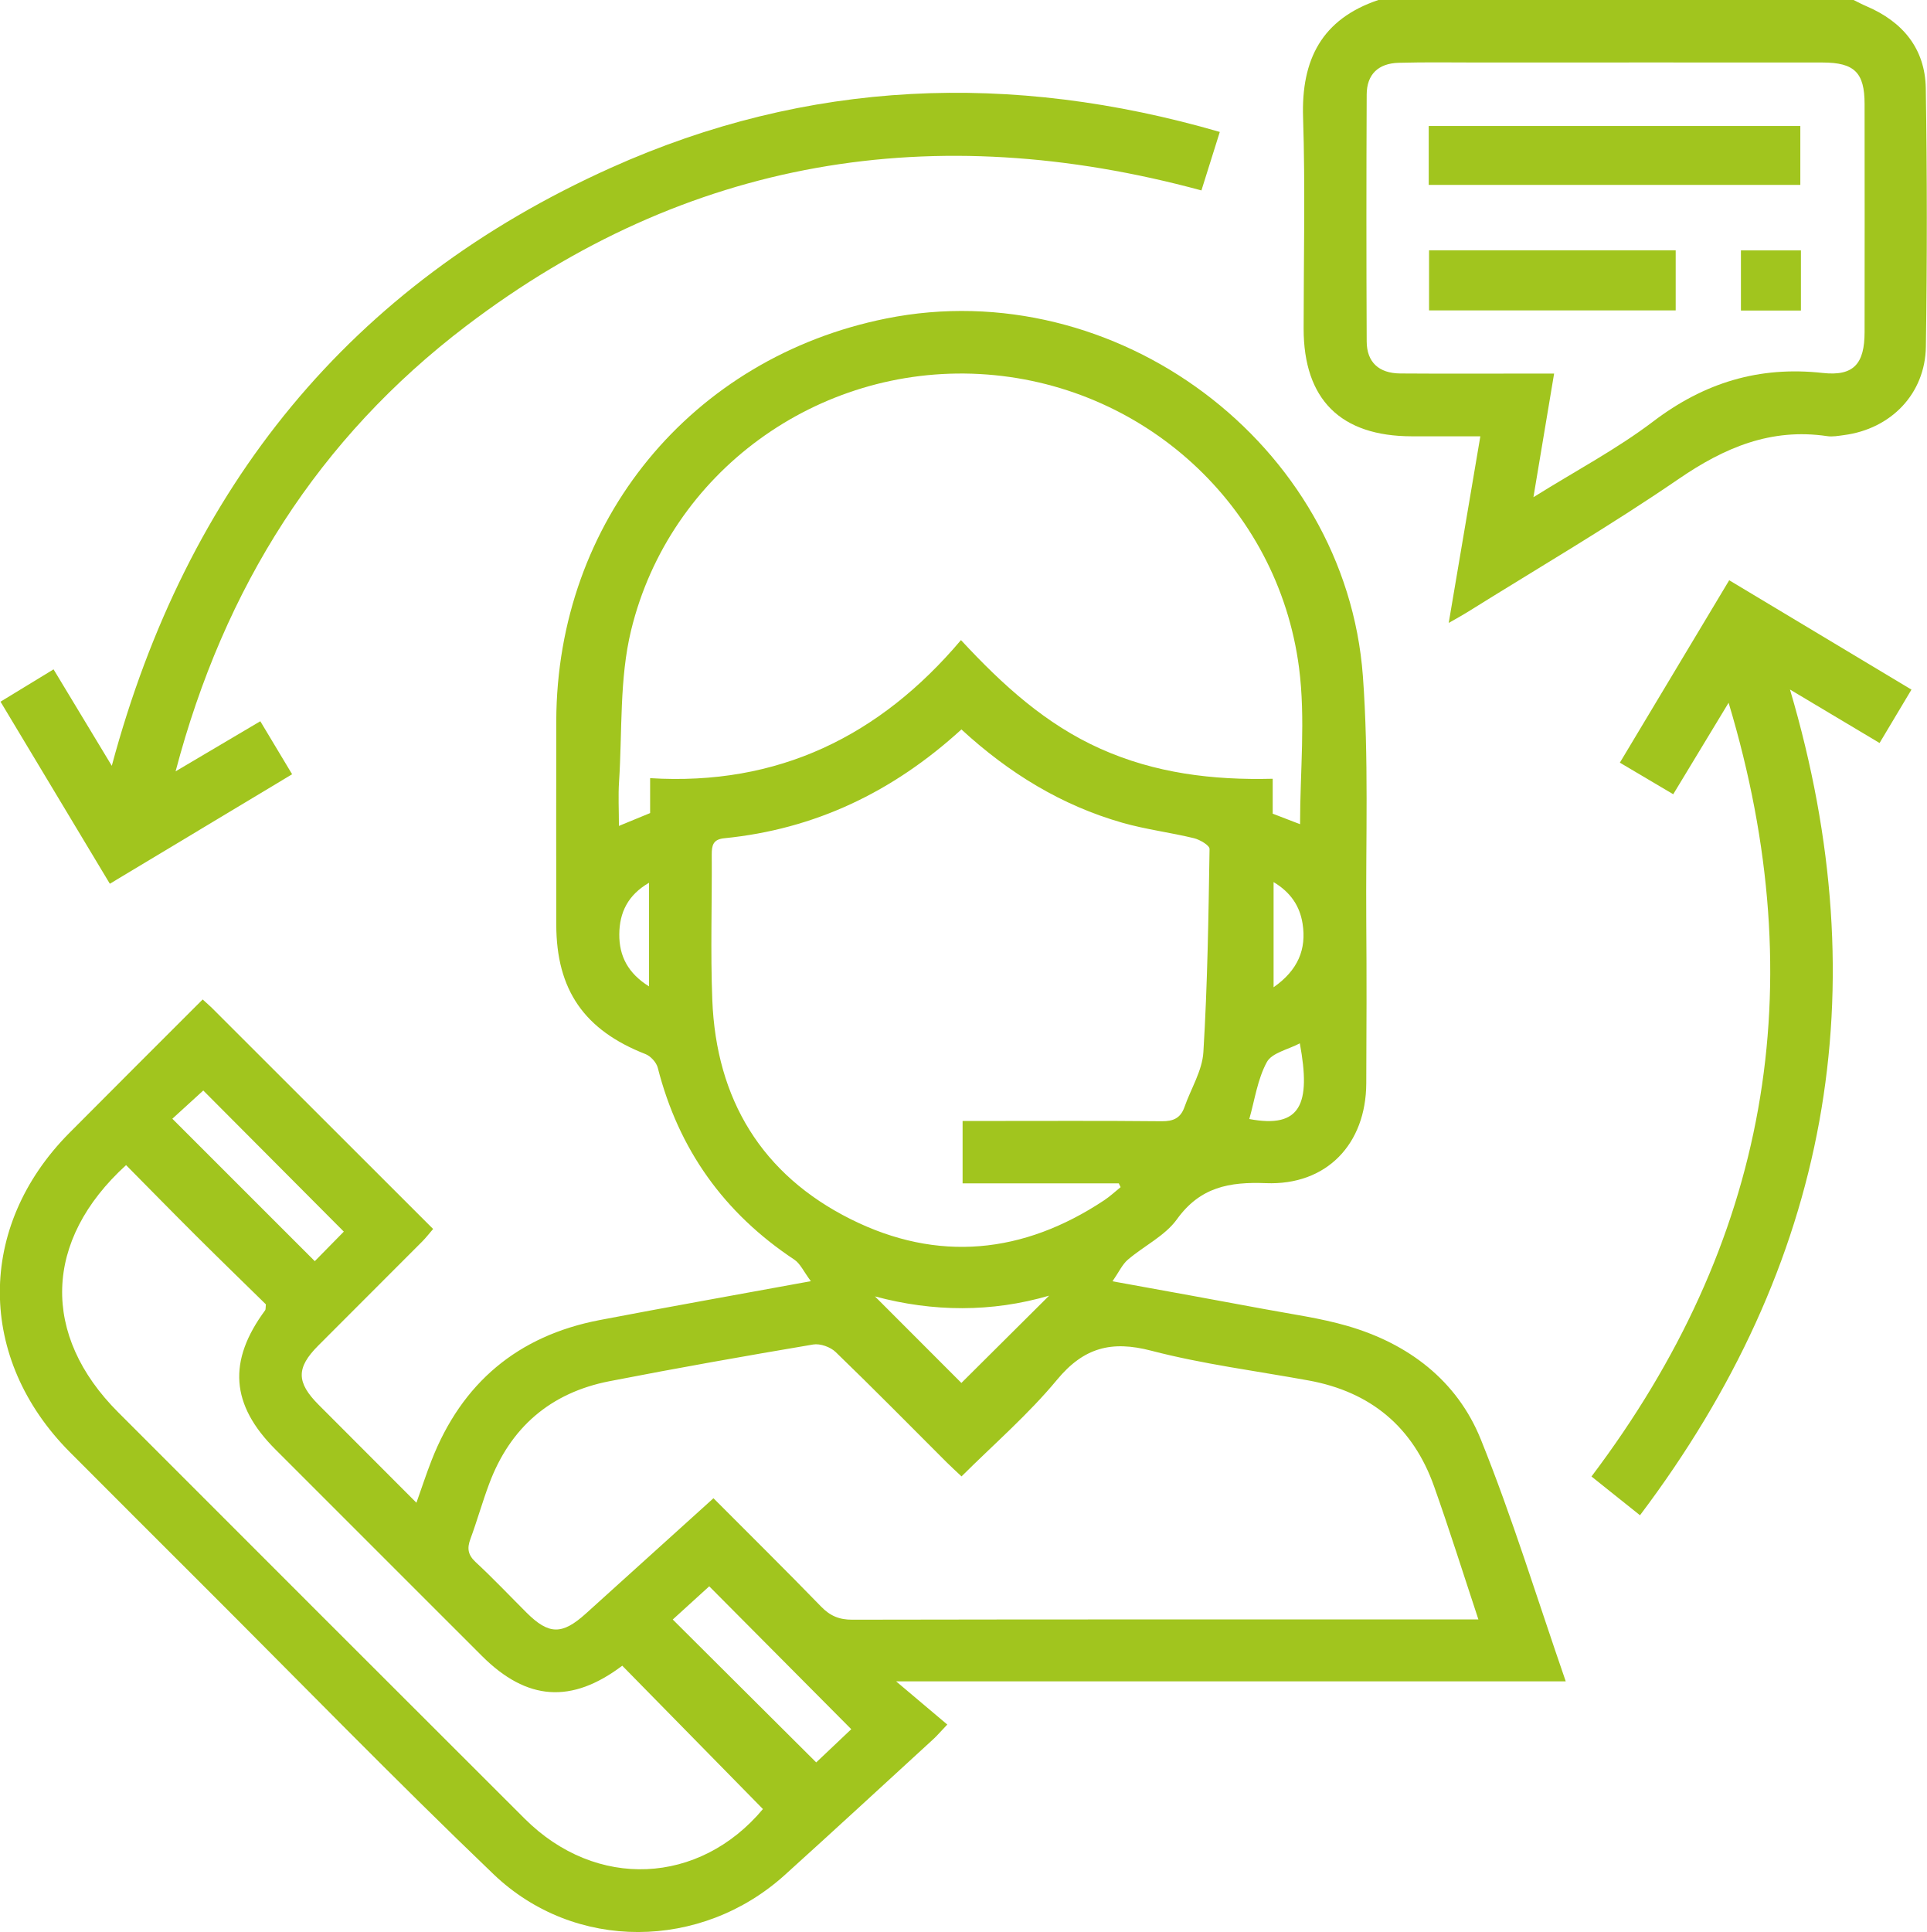
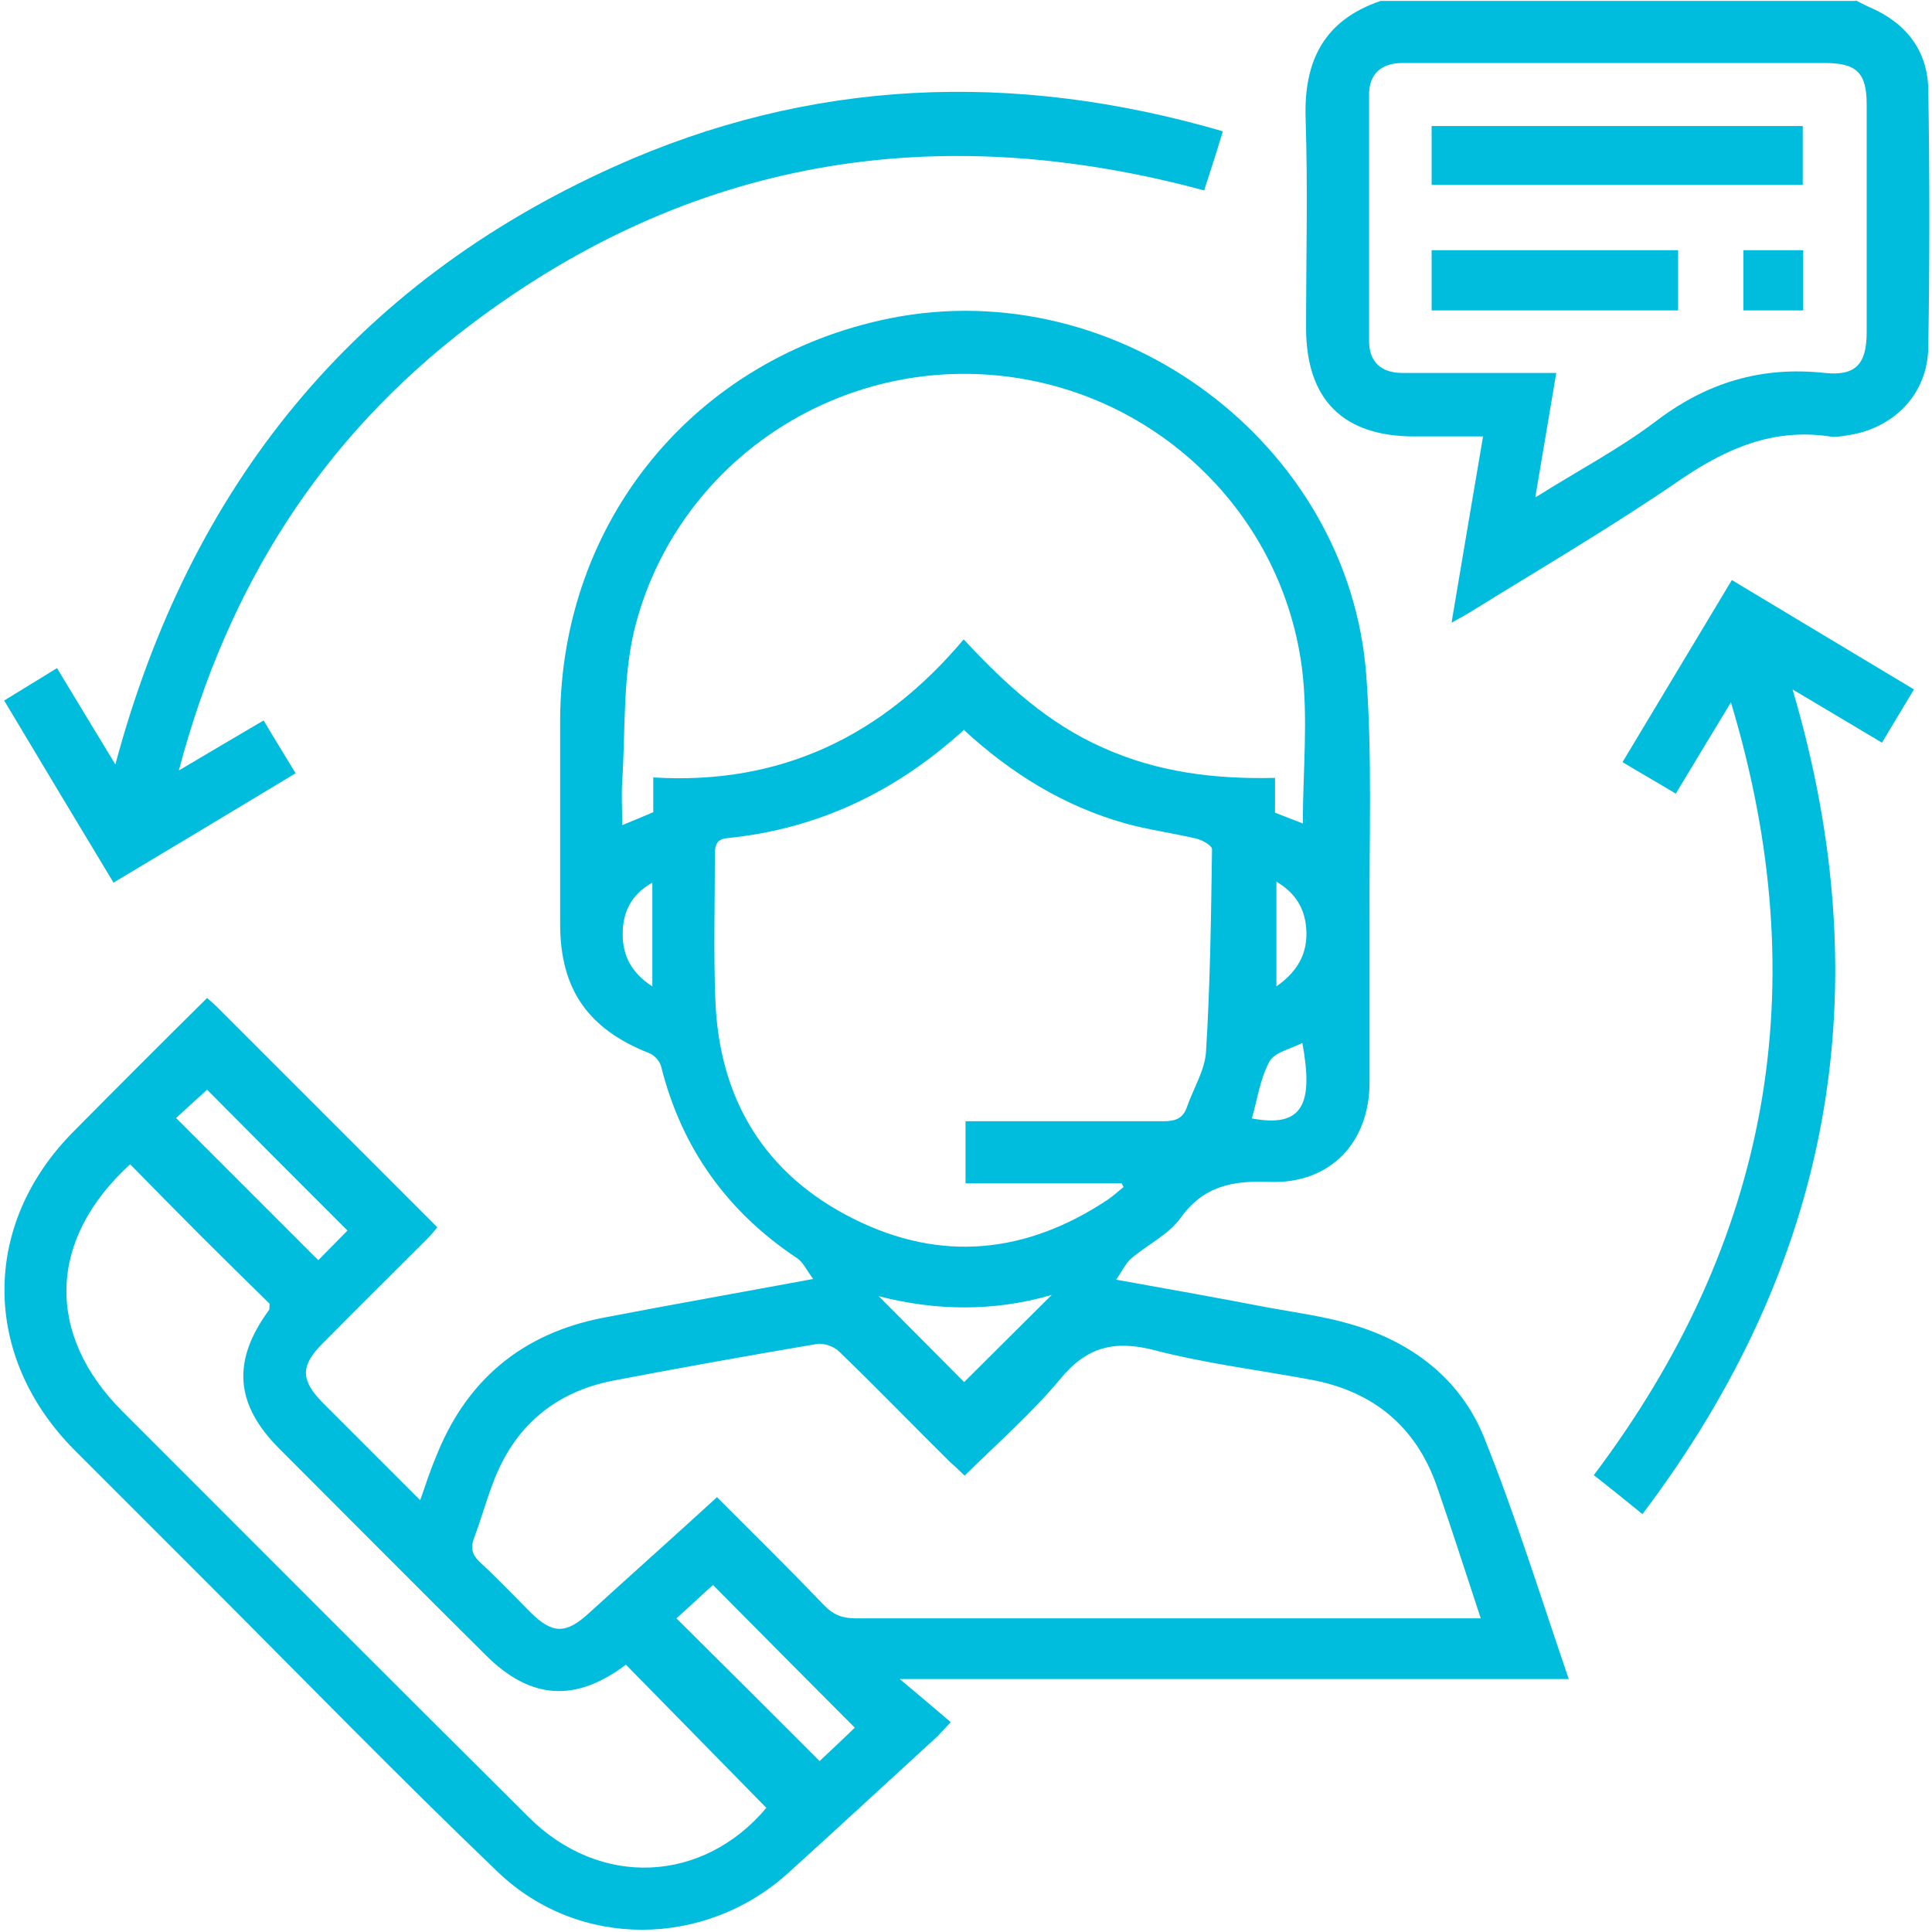
- <svg xmlns="http://www.w3.org/2000/svg" id="Layer_1" data-name="Layer 1" viewBox="0 0 415.54 416.59">
-   <defs>
-     <style>
-       .cls-1 {
-         fill: none;
-       }
- 
-       .cls-2 {
-         fill: #a1c51e;
-       }
-     </style>
-   </defs>
-   <rect class="cls-1" x="-327.83" y="-297.48" width="1080" height="1060.42" />
-   <g>
-     <path class="cls-2" d="m399.75,0c.94.46,1.86.95,2.82,1.36,7.81,3.34,12.62,9.15,12.76,17.69.29,18.56.29,37.13.02,55.69-.15,10.18-7.53,17.75-17.67,19.08-1.21.16-2.46.4-3.64.22-12.11-1.79-22.14,2.47-32.03,9.25-14.84,10.17-30.42,19.26-45.7,28.8-1.01.63-2.07,1.2-3.87,2.23,2.32-13.69,4.52-26.67,6.82-40.24-5.09,0-9.92,0-14.76,0-15.37-.01-23.35-7.94-23.35-23.23,0-15.18.37-30.37-.12-45.53C280.62,12.82,285.09,4.1,297.27,0,331.43,0,365.59,0,399.75,0Zm-69.04,107.21c9.23-5.76,18.02-10.4,25.83-16.33,11.01-8.36,22.81-11.98,36.57-10.46,6.74.74,9.01-2.05,9.02-8.81.02-16.39.02-32.78,0-49.18,0-6.77-2.18-8.94-9.04-8.95-24.66-.02-49.31-.01-73.97,0-5.83,0-11.65-.1-17.47.06-4.42.12-6.88,2.52-6.9,6.83-.08,17.75-.08,35.49,0,53.24.02,4.49,2.61,6.88,7.23,6.92,9.62.07,19.24.02,28.86.02,1.32,0,2.64,0,4.33,0-1.48,8.84-2.88,17.21-4.46,26.66Z" />
-     <path class="cls-2" d="m174.88,276.26c-1.57-2.1-2.29-3.8-3.57-4.65-15.14-10.03-24.96-23.76-29.45-41.37-.29-1.15-1.53-2.51-2.65-2.95-13.18-5.15-19.22-13.81-19.24-27.92-.01-14.64-.04-29.28,0-43.92.12-43.05,29.08-78.33,71.19-86.78,49.42-9.92,99.07,27.01,102.77,77.13,1.29,17.53.6,35.21.73,52.82.09,11.66.06,23.31,0,34.97-.06,13.13-8.57,22.04-21.63,21.53-7.92-.31-14.2.84-19.2,7.78-2.58,3.59-7.11,5.74-10.6,8.73-1.19,1.02-1.89,2.61-3.3,4.65,11.76,2.14,22.26,4.03,32.74,5.99,5.99,1.12,12.07,1.94,17.9,3.63,13.16,3.81,23.65,11.76,28.78,24.44,6.82,16.89,12.15,34.38,18.33,52.21h-144.41c4.26,3.6,7.6,6.41,11.03,9.31-1.67,1.76-2.27,2.46-2.94,3.08-10.69,9.8-21.35,19.64-32.11,29.36-18,16.26-45.31,16.59-62.82-.18-21.43-20.53-42.13-41.82-63.14-62.78-9.4-9.38-18.8-18.77-28.18-28.18-20.12-20.18-20.2-48.66-.17-68.85,9.54-9.61,19.14-19.16,28.77-28.8.79.73,1.41,1.25,1.98,1.81,15.82,15.8,31.63,31.61,47.72,47.68-.85.98-1.55,1.9-2.37,2.72-7.46,7.49-14.95,14.95-22.42,22.44-4.75,4.77-4.73,7.91.1,12.75,6.88,6.91,13.77,13.79,21.09,21.12,1.19-3.35,2.14-6.26,3.25-9.1,6.53-16.74,18.62-26.91,36.27-30.29,14.61-2.8,29.26-5.4,45.52-8.38Zm-21,46.81c7.96,7.99,15.67,15.59,23.21,23.36,1.95,2.01,3.92,2.83,6.73,2.82,43.5-.08,86.99-.06,130.49-.06,1.31,0,2.63,0,4.53,0-3.3-9.97-6.25-19.37-9.54-28.64-4.54-12.85-13.69-20.45-27.11-22.89-11.32-2.06-22.79-3.52-33.89-6.41-8.61-2.25-14.58-.68-20.34,6.27-6.17,7.45-13.59,13.86-20.59,20.83-1.24-1.17-2.24-2.07-3.19-3.02-7.96-7.95-15.85-15.97-23.94-23.78-1.13-1.1-3.35-1.9-4.87-1.64-14.68,2.48-29.34,5.07-43.95,7.92-12.69,2.48-21.39,9.97-25.92,22.12-1.47,3.92-2.6,7.97-4.05,11.9-.75,2.02-.54,3.42,1.13,4.98,3.78,3.5,7.32,7.25,10.96,10.88,4.83,4.81,7.67,4.86,12.81.22,9.04-8.16,18.08-16.34,27.51-24.86Zm126.5-145.37c0-11.33,1.21-22.7-.22-33.72-4.56-35.05-33.81-61.43-68.9-63.33-34.85-1.88-66.83,21.07-75.15,55.25-2.55,10.47-1.89,21.74-2.6,32.64-.2,3.02-.03,6.06-.03,9.55,2.68-1.1,4.64-1.91,6.73-2.77v-7.53c27.55,1.7,49.51-9.02,67.04-29.77,9.06,9.77,18.32,18.17,30.1,23.44,11.76,5.26,24.11,6.79,37.13,6.46v7.53c2.32.89,4.3,1.66,5.9,2.27Zm-73.04-20.41c-14.79,13.5-31.61,21.52-51.15,23.46-2.42.24-2.7,1.55-2.69,3.56.07,10.43-.29,20.88.12,31.3.83,21.41,10.65,37.68,29.86,47.28,18.75,9.36,37.22,7.5,54.67-4.09,1.25-.83,2.36-1.87,3.53-2.82-.13-.27-.27-.55-.4-.82h-33.68v-13.45c1.78,0,3.25,0,4.72,0,12.74,0,25.48-.07,38.21.06,2.54.03,4.09-.69,4.93-3.08,1.38-3.95,3.83-7.82,4.07-11.83.89-14.57,1.1-29.19,1.33-43.8.01-.78-2.07-2-3.35-2.32-5.11-1.24-10.39-1.89-15.44-3.33-13.12-3.74-24.48-10.7-34.73-20.13Zm-42.8,232.79c-10.27-10.46-20.3-20.68-30.34-30.91-10.92,8.24-20.56,7.59-30.26-2.1-14.85-14.84-29.71-29.69-44.55-44.54-9.64-9.64-10.31-19.04-2.2-30.01.13-.18.07-.51.15-1.27-4.9-4.8-10.05-9.8-15.13-14.86-5.05-5.03-10.03-10.12-15.02-15.16-17.84,16.24-18.33,36.68-1.7,53.3,29.22,29.22,58.42,58.46,87.68,87.64,15.43,15.39,37.67,14.28,51.37-2.09Zm11.49-10.06c2.57-2.43,5.26-4.98,7.56-7.16-10.37-10.43-20.37-20.49-30.63-30.81-2.58,2.35-5.34,4.85-7.87,7.16,10.36,10.32,20.49,20.4,30.94,30.81Zm-101.88-114.45c-10.28-10.32-20.36-20.44-30.31-30.43-2.24,2.05-4.67,4.27-6.67,6.09,10.41,10.41,20.51,20.51,30.72,30.71,1.91-1.94,4.08-4.15,6.26-6.37Zm114.55,13.97c6.51,6.52,12.84,12.85,18.64,18.66,6.11-6.08,12.5-12.43,18.92-18.82-12.38,3.61-25.02,3.53-37.56.16Zm80.73-38.25c11.08,2.09,13.34-3.16,10.9-16.32-2.52,1.34-6.02,2.04-7.11,4.04-2.01,3.68-2.61,8.14-3.79,12.28Zm-129.46-28.59v-22.35c-4.55,2.64-6.37,6.4-6.41,11.09-.04,4.73,1.9,8.44,6.41,11.25Zm134.7.18c5.29-3.7,7.12-8.23,6.25-13.73-.59-3.76-2.56-6.74-6.25-8.95v22.68Z" />
-     <path class="cls-2" d="m263.07,28.45c-1.45,4.6-2.7,8.58-3.96,12.61-57.75-15.65-110.9-7.03-158.58,29.23-31.79,24.18-52.17,56.25-62.66,96.03,6.64-3.93,12.35-7.3,18.27-10.8,2.31,3.85,4.46,7.42,6.86,11.43-13.15,7.9-26.08,15.66-39.31,23.61-7.86-13.09-15.58-25.94-23.58-39.26,3.72-2.27,7.36-4.48,11.44-6.97,4.16,6.89,8.23,13.63,12.56,20.8,16.15-60.13,51.37-103.66,107.65-128.95,42.41-19.06,86.29-20.79,131.31-7.73Z" />
-     <path class="cls-2" d="m372.81,151.52c-4.3,7.11-8,13.22-11.95,19.74-3.81-2.25-7.47-4.42-11.51-6.81,7.9-13.17,15.66-26.11,23.58-39.33,13.14,7.88,25.98,15.58,39.31,23.58-2.33,3.9-4.57,7.64-6.88,11.51-6.5-3.88-12.65-7.55-19.32-11.53,19.22,64.98,8.42,124-32.35,178.05-3.7-2.96-6.94-5.55-10.46-8.36,37.93-50.25,48.05-105.4,29.57-166.85Z" />
-     <path class="cls-2" d="m308.13,39.87v-12.7h80.14v12.7h-80.14Z" />
-     <path class="cls-2" d="m308.2,66.93v-12.96h53.19v12.96h-53.19Z" />
-     <path class="cls-2" d="m388.4,66.96h-12.94v-12.97h12.94v12.97Z" />
-   </g>
+ <svg xmlns="http://www.w3.org/2000/svg" width="417" height="417" viewBox="0 0 417 417" fill="none">
+   <path d="M400.6 0.1C401.5 0.6 402.5 1.1 403.4 1.5C411.2 4.8 416 10.7 416.2 19.2C416.5 37.8 416.5 56.3 416.2 74.9C416.1 85.1 408.7 92.6 398.5 94C397.3 94.2 396 94.4 394.9 94.2C382.8 92.4 372.8 96.7 362.9 103.4C348.1 113.6 332.5 122.7 317.2 132.2C316.2 132.8 315.1 133.4 313.3 134.4C315.6 120.7 317.8 107.7 320.1 94.2C315 94.2 310.2 94.2 305.3 94.2C289.9 94.2 282 86.3 281.9 71C281.9 55.8 282.3 40.6 281.8 25.5C281.4 13 285.9 4.3 298 0.2C332.2 0.2 366.3 0.2 400.5 0.2L400.6 0.1ZM331.5 107.3C340.7 101.5 349.5 96.9 357.3 91C368.3 82.6 380.1 79 393.9 80.5C400.6 81.2 402.9 78.5 402.9 71.7C402.9 55.3 402.9 38.9 402.9 22.5C402.9 15.7 400.7 13.6 393.9 13.6C369.2 13.6 344.6 13.6 319.9 13.6C314.1 13.6 308.2 13.6 302.4 13.6C298 13.7 295.5 16.1 295.5 20.4C295.5 38.1 295.5 55.9 295.5 73.6C295.5 78.1 298.1 80.5 302.7 80.5C312.3 80.5 321.9 80.5 331.6 80.5C332.9 80.5 334.2 80.5 335.9 80.5C334.4 89.3 333 97.7 331.4 107.2L331.5 107.3Z" fill="#00BDDE" />
+   <path d="M175.7 276.3C174.1 274.2 173.4 272.5 172.1 271.6C157 261.6 147.1 247.8 142.7 230.2C142.4 229 141.2 227.7 140.1 227.3C126.9 222.1 120.9 213.5 120.9 199.4C120.9 184.8 120.9 170.1 120.9 155.5C121 112.4 150 77.2 192.1 68.7C241.5 58.8 291.2 95.7 294.9 145.8C296.2 163.3 295.5 181 295.6 198.6C295.6 210.3 295.6 221.9 295.6 233.6C295.6 246.7 287 255.6 274 255.1C266.1 254.8 259.8 255.9 254.8 262.9C252.2 266.5 247.7 268.6 244.2 271.6C243 272.6 242.3 274.2 240.9 276.2C252.7 278.3 263.2 280.2 273.6 282.2C279.6 283.3 285.7 284.1 291.5 285.8C304.7 289.6 315.2 297.6 320.3 310.2C327.1 327.1 332.5 344.6 338.6 362.4H194.2C198.5 366 201.8 368.8 205.2 371.7C203.5 373.5 202.9 374.2 202.3 374.8C191.6 384.6 181 394.4 170.2 404.2C152.2 420.5 124.9 420.8 107.4 404C86 383.5 65.3 362.2 44.3 341.2C34.9 331.8 25.5 322.4 16.1 313C-4 292.8 -4.1 264.3 15.9 244.2C25.4 234.6 35 225 44.7 215.4C45.5 216.1 46.1 216.6 46.7 217.2C62.5 233 78.3 248.8 94.4 264.9C93.6 265.9 92.8 266.8 92 267.6C84.5 275.1 77 282.5 69.6 290C64.8 294.8 64.9 297.9 69.6 302.7C76.5 309.6 83.4 316.5 90.7 323.8C91.9 320.4 92.8 317.5 94 314.7C100.5 298 112.6 287.8 130.3 284.4C144.9 281.6 159.6 279 175.8 276L175.7 276.3ZM154.7 323.1C162.7 331.1 170.4 338.7 177.9 346.5C179.8 348.5 181.8 349.3 184.6 349.3C228.1 349.3 271.6 349.3 315.1 349.3C316.4 349.3 317.7 349.3 319.6 349.3C316.3 339.3 313.3 329.9 310.1 320.7C305.6 307.9 296.4 300.3 283 297.8C271.7 295.7 260.2 294.3 249.1 291.4C240.5 289.2 234.5 290.7 228.8 297.7C222.6 305.1 215.2 311.6 208.2 318.5C207 317.3 206 316.4 205 315.5C197 307.6 189.2 299.5 181.1 291.7C180 290.6 177.7 289.8 176.2 290.1C161.5 292.6 146.9 295.2 132.3 298C119.6 300.5 110.9 308 106.4 320.1C104.9 324 103.8 328.1 102.3 332C101.6 334 101.8 335.4 103.4 337C107.2 340.5 110.7 344.2 114.4 347.9C119.2 352.7 122.1 352.8 127.2 348.1C136.2 339.9 145.3 331.8 154.7 323.2V323.1ZM281.2 177.8C281.2 166.5 282.4 155.1 281 144.1C276.4 109.1 247.2 82.7 212.1 80.8C177.2 78.9 145.3 101.9 136.9 136C134.4 146.5 135 157.7 134.3 168.6C134.1 171.6 134.3 174.7 134.3 178.1C137 177 138.9 176.2 141 175.3V167.8C168.6 169.5 190.5 158.8 208 138C217.1 147.8 226.3 156.2 238.1 161.4C249.9 166.7 262.2 168.2 275.2 167.9V175.4C277.5 176.3 279.5 177.1 281.1 177.7L281.2 177.8ZM208.2 157.4C193.4 170.9 176.6 178.9 157 180.9C154.6 181.1 154.3 182.5 154.3 184.5C154.3 194.9 154 205.4 154.4 215.8C155.2 237.2 165 253.5 184.3 263.1C203.1 272.5 221.5 270.6 239 259C240.2 258.2 241.4 257.1 242.5 256.2C242.4 255.9 242.2 255.7 242.1 255.4H208.4V242C210.2 242 211.7 242 213.1 242C225.8 242 238.6 242 251.3 242C253.8 242 255.4 241.3 256.2 238.9C257.6 234.9 260 231.1 260.3 227.1C261.2 212.5 261.4 197.9 261.6 183.3C261.6 182.5 259.5 181.3 258.2 181C253.1 179.8 247.8 179.1 242.8 177.7C229.7 174 218.3 167 208.1 157.6L208.2 157.4ZM165.4 390.2C155.1 379.7 145.1 369.5 135.1 359.3C124.2 367.5 114.5 366.9 104.8 357.2C89.9 342.4 75.1 327.5 60.3 312.7C50.7 303.1 50 293.7 58.1 282.7C58.2 282.5 58.1 282.2 58.2 281.4C53.3 276.6 48.2 271.6 43.1 266.5C38.1 261.5 33.1 256.4 28.1 251.3C10.3 267.5 9.8 288 26.4 304.6C55.6 333.8 84.8 363.1 114.1 392.2C129.5 407.6 151.8 406.5 165.5 390.1L165.4 390.2ZM176.9 380.1C179.5 377.7 182.2 375.1 184.5 372.9C174.1 362.5 164.1 352.4 153.9 342.1C151.3 344.4 148.6 347 146 349.3C156.4 359.6 166.5 369.7 176.9 380.1ZM75 265.6C64.7 255.3 54.6 245.2 44.7 235.2C42.5 237.2 40 239.5 38 241.3C48.4 251.7 58.5 261.8 68.7 272C70.6 270.1 72.8 267.8 75 265.6ZM189.5 279.6C196 286.1 202.3 292.5 208.1 298.3C214.2 292.2 220.6 285.9 227 279.5C214.6 283.1 202 283 189.4 279.7L189.5 279.6ZM270.2 241.4C281.3 243.5 283.5 238.2 281.1 225.1C278.6 226.4 275.1 227.1 274 229.1C272 232.8 271.4 237.2 270.2 241.4ZM140.8 212.8V190.5C136.2 193.1 134.4 196.9 134.4 201.6C134.4 206.3 136.3 210 140.8 212.9V212.8ZM275.5 212.9C280.8 209.2 282.6 204.7 281.8 199.2C281.2 195.4 279.2 192.5 275.5 190.3V213V212.9Z" fill="#00BDDE" />
+   <path d="M263.9 28.5C262.5 33.1 261.2 37.1 259.9 41.1C202.1 25.5 149 34.1 101.3 70.3C69.5 94.5 49.1 126.5 38.6 166.3C45.2 162.4 50.9 159 56.9 155.5C59.2 159.4 61.4 162.9 63.8 166.9C50.7 174.8 37.7 182.6 24.5 190.5C16.6 177.4 8.9 164.6 0.9 151.2C4.6 148.9 8.3 146.7 12.3 144.2C16.5 151.1 20.5 157.8 24.9 165C41 104.9 76.3 61.3 132.5 36C174.9 16.9 218.8 15.2 263.8 28.3L263.9 28.5Z" fill="#00BDDE" />
+   <path d="M373.6 151.6C369.3 158.7 365.6 164.8 361.7 171.3C357.9 169 354.2 166.9 350.2 164.5C358.1 151.3 365.9 138.4 373.8 125.2C386.9 133.1 399.8 140.8 413.1 148.8C410.8 152.7 408.5 156.4 406.2 160.3C399.7 156.4 393.6 152.8 386.9 148.8C406.1 213.8 395.3 272.8 354.5 326.8C350.8 323.8 347.6 321.2 344 318.4C381.9 268.1 392.1 213 373.6 151.6Z" fill="#00BDDE" />
+   <path d="M309 39.9V27.2H389.1V39.9H309Z" fill="#00BDDE" />
+   <path d="M309 67V54H362.2V67H309Z" fill="#00BDDE" />
+   <path d="M389.2 67H376.3V54H389.2V67Z" fill="#00BDDE" />
</svg>
